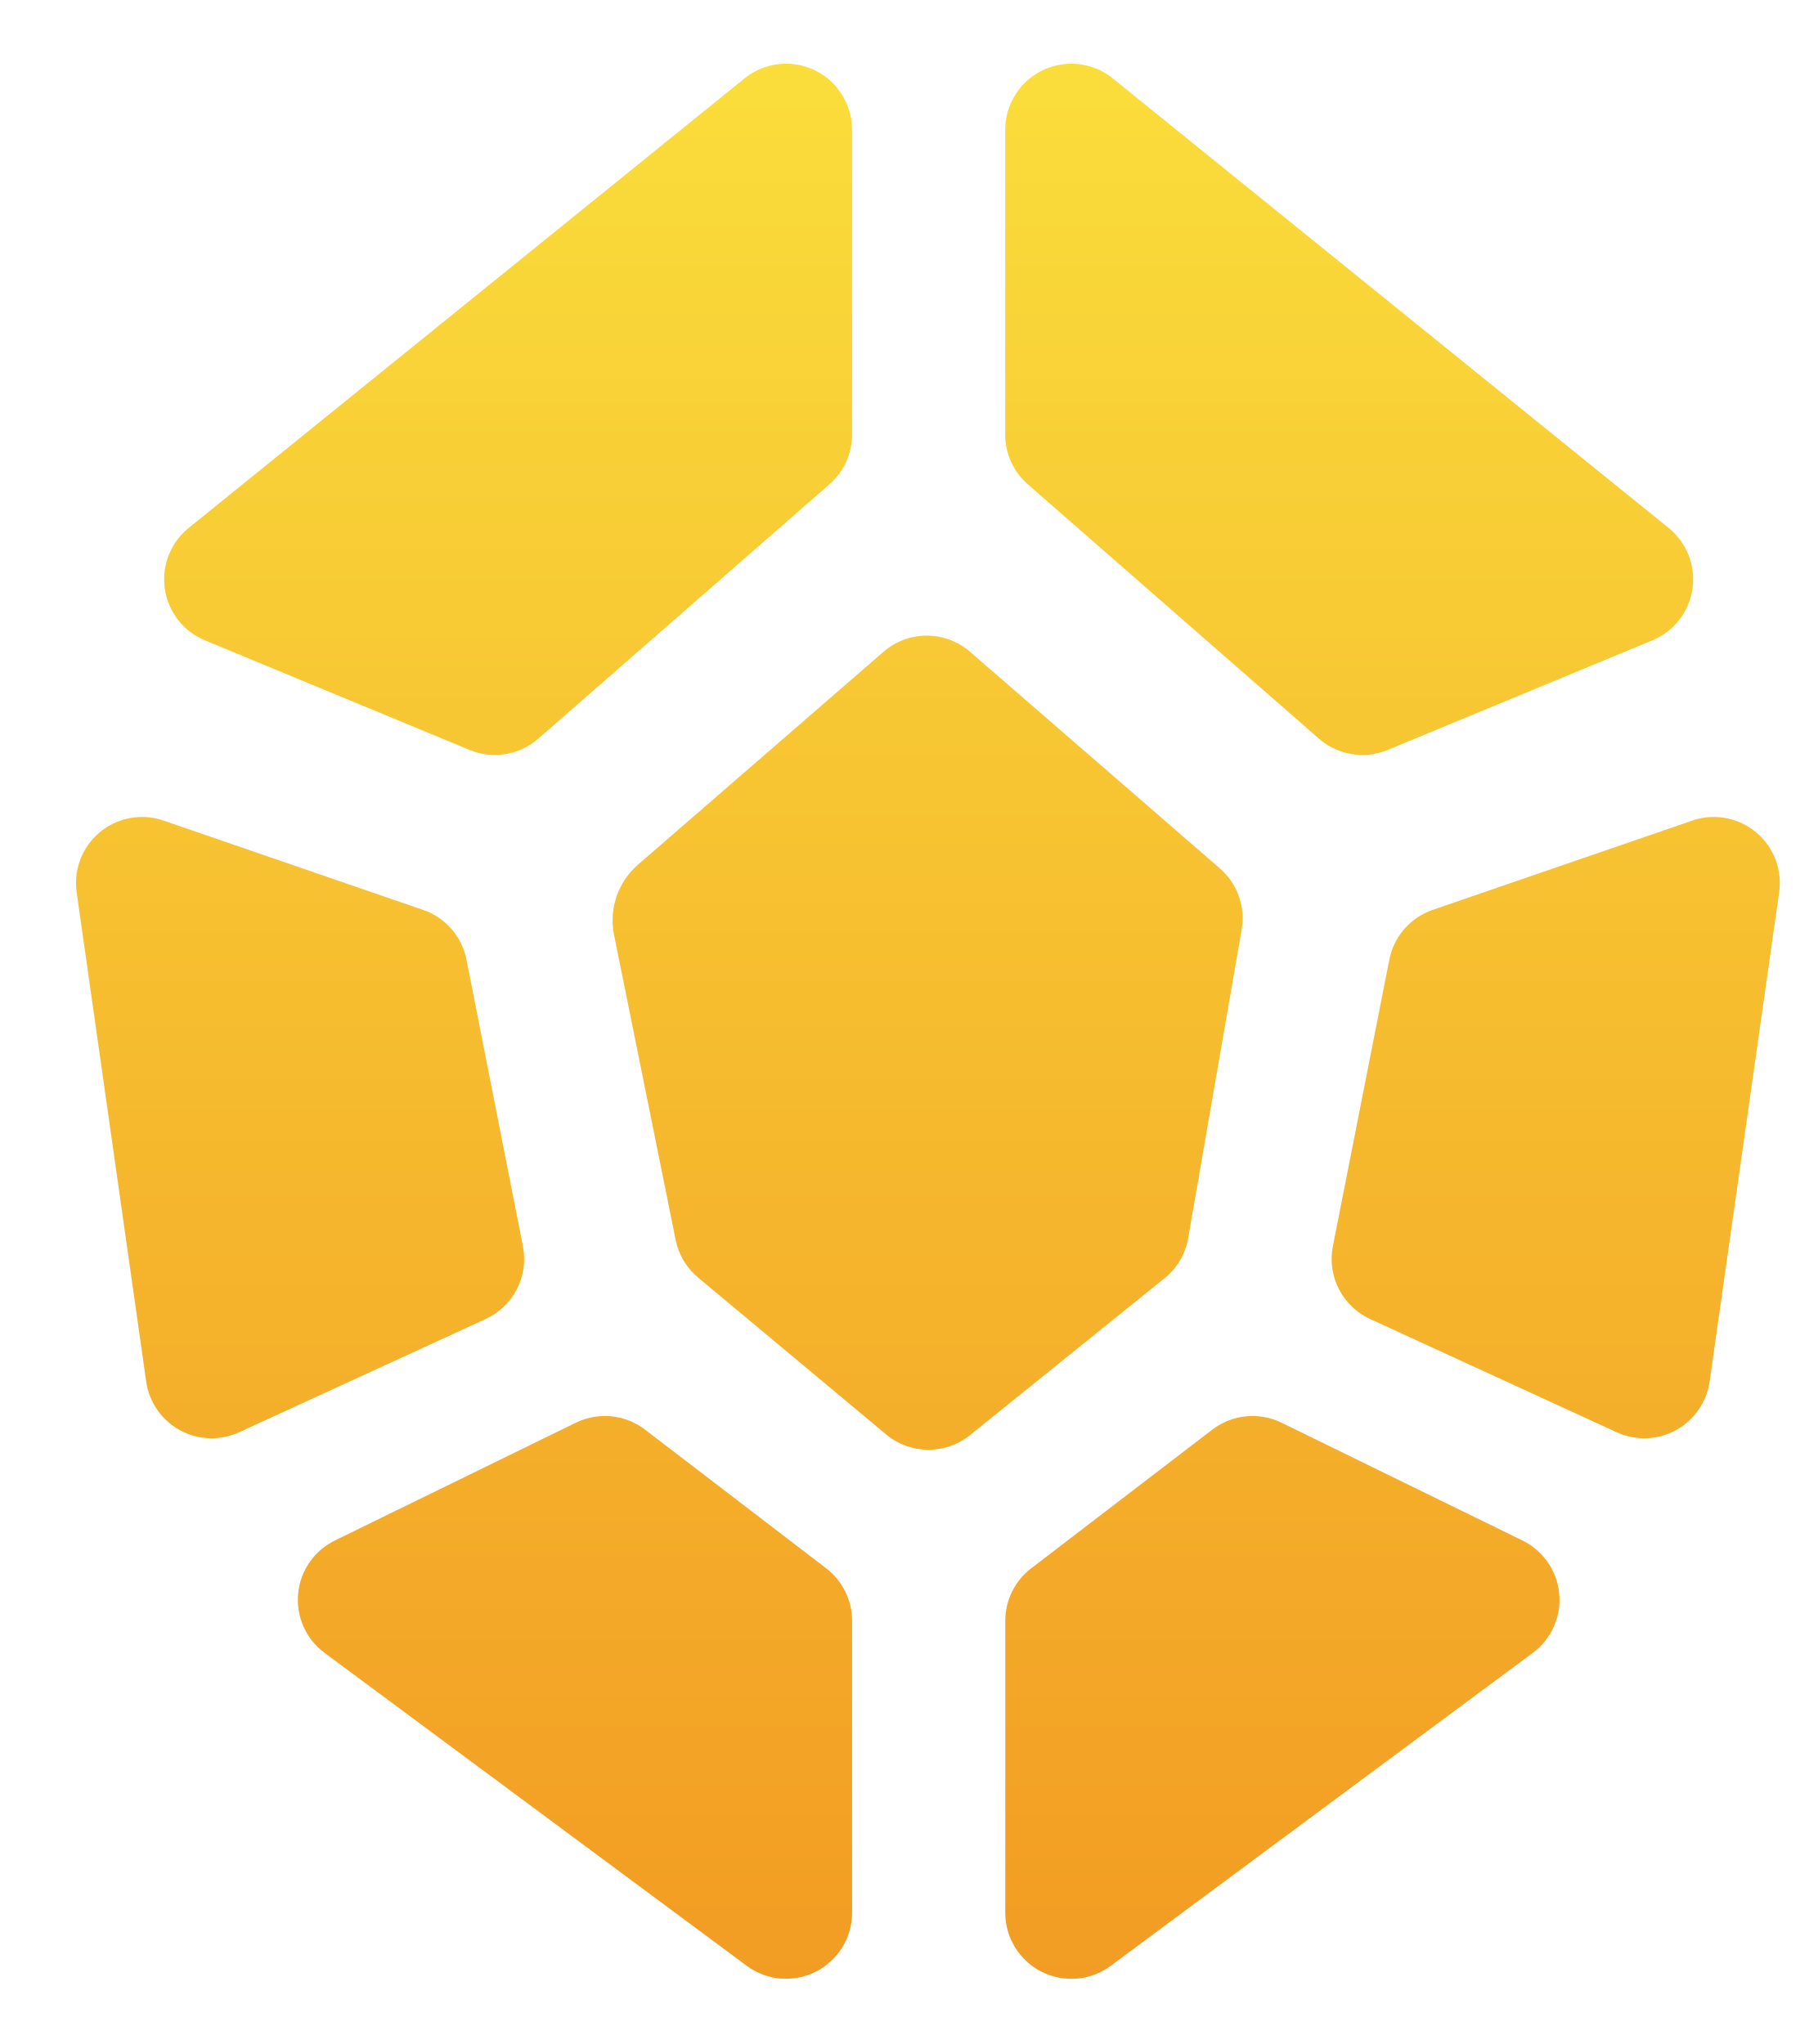
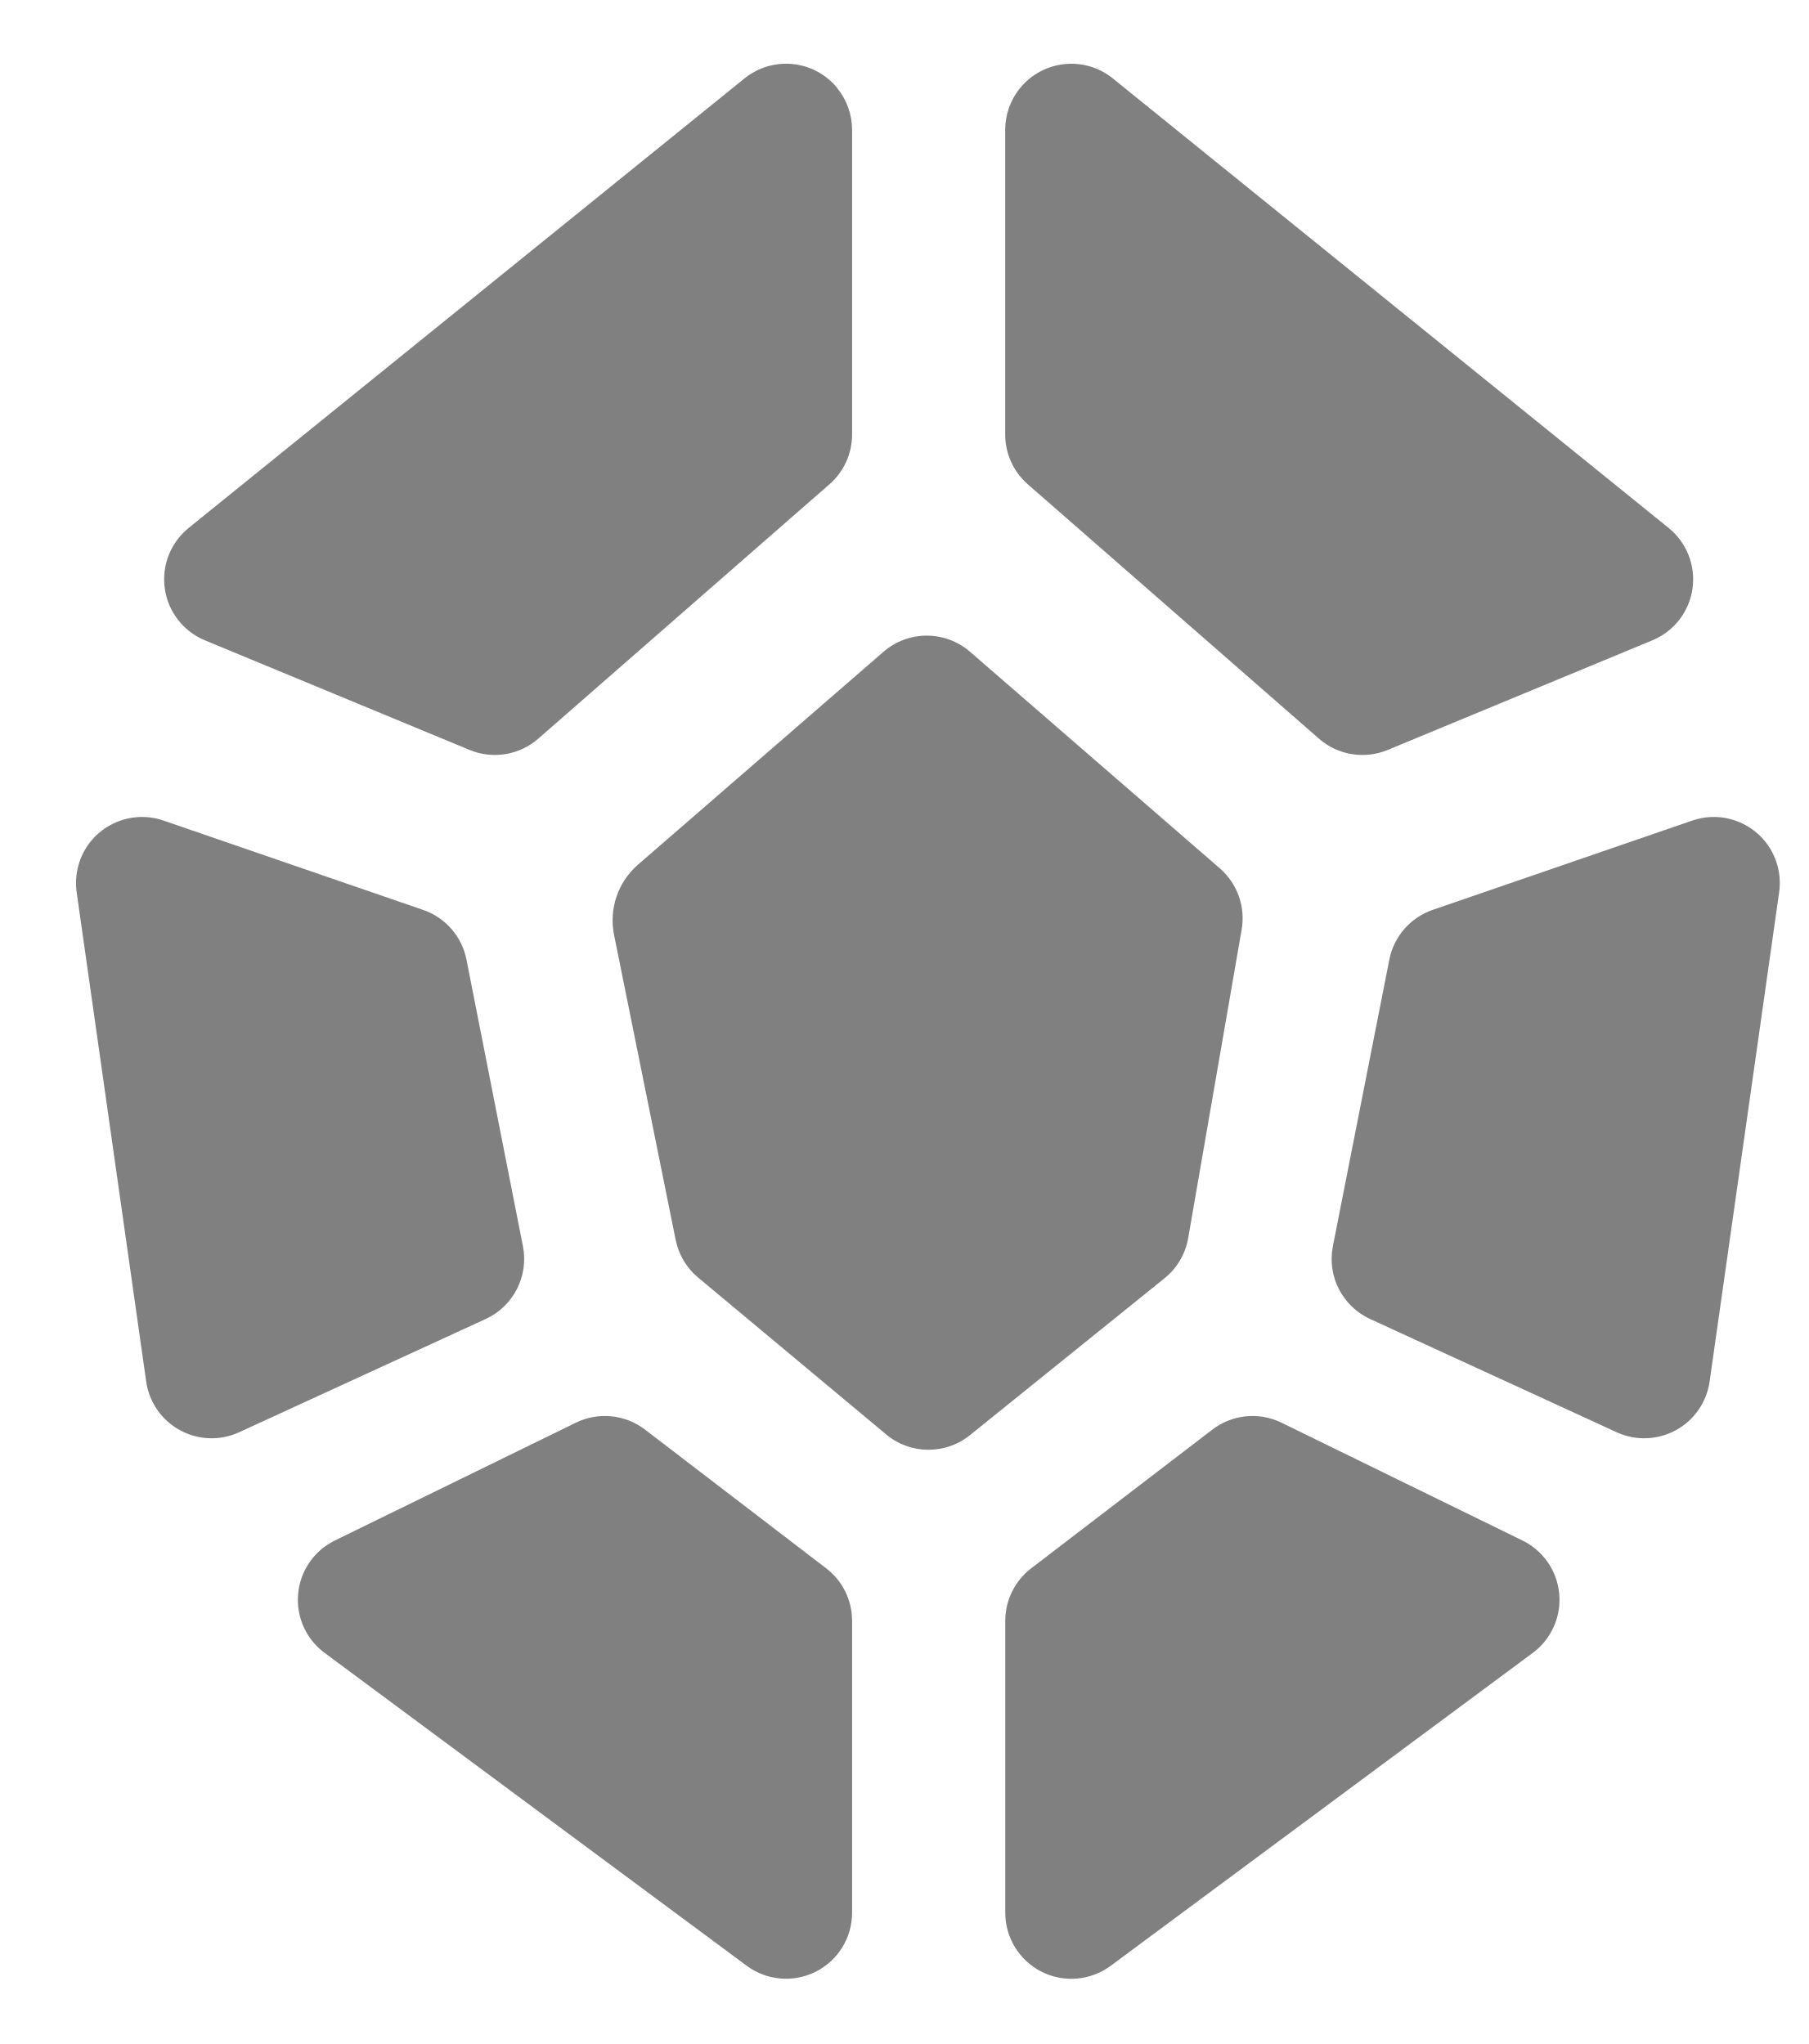
<svg xmlns="http://www.w3.org/2000/svg" width="23" height="26">
  <defs>
    <linearGradient x1="50%" y1="0%" x2="50%" y2="100%" id="a">
-       <stop stop-color="#FADD3B" offset="0%" />
-       <stop stop-color="#F29C23" offset="100%" />
+       <stop stop-color="grey" offset="0%" />
+       <stop stop-color="grey" offset="100%" />
    </linearGradient>
  </defs>
  <path d="M6.323 17.097a.84.84 0 0 1 .88.088l2.303 1.764a.84.84 0 0 1 .33.667v3.714a.84.84 0 0 1-1.34.675l-5.368-3.98a.84.84 0 0 1 .131-1.43zm8.974 0 3.063 1.498a.84.84 0 0 1 .132 1.43l-5.367 3.98a.84.84 0 0 1-1.341-.675v-3.714a.84.84 0 0 1 .33-.667l2.303-1.764a.84.84 0 0 1 .88-.088zm-5.062-9.806a.84.84 0 0 1 1.101 0l3.177 2.755a.84.84 0 0 1 .277.778l-.68 3.925a.84.84 0 0 1-.3.51l-2.475 1.996a.84.84 0 0 1-1.066-.009L7.877 15.25a.84.84 0 0 1-.285-.48l-.783-3.877a.938.938 0 0 1 .305-.895zM.012 9.959a.84.84 0 0 1 1.068-.521l3.3 1.136a.84.84 0 0 1 .552.632l.718 3.646a.84.84 0 0 1-.474.926l-3.134 1.44a.84.84 0 0 1-1.183-.645l-.884-6.222a.84.84 0 0 1 .037-.392zm21.576 0a.84.84 0 0 1 .037.392l-.884 6.222a.84.84 0 0 1-1.183.645l-3.134-1.44a.84.84 0 0 1-.474-.926l.718-3.646a.84.84 0 0 1 .551-.632l3.301-1.136a.84.84 0 0 1 1.068.521zM9.648.123a.84.84 0 0 1 .188.528v3.876a.84.84 0 0 1-.288.633L5.845 8.396a.84.84 0 0 1-.874.143L1.606 7.145a.84.84 0 0 1-.206-1.43L8.467-.002A.84.84 0 0 1 9.65.123zm2.322 0a.84.84 0 0 1 1.182-.125l7.067 5.717a.84.84 0 0 1-.206 1.43l-3.365 1.394a.84.84 0 0 1-.875-.143L12.07 5.16a.84.84 0 0 1-.287-.633V.651a.84.84 0 0 1 .187-.528z" transform="translate(1 1)" fill="url(#a)" fill-rule="evenodd" />
</svg>
